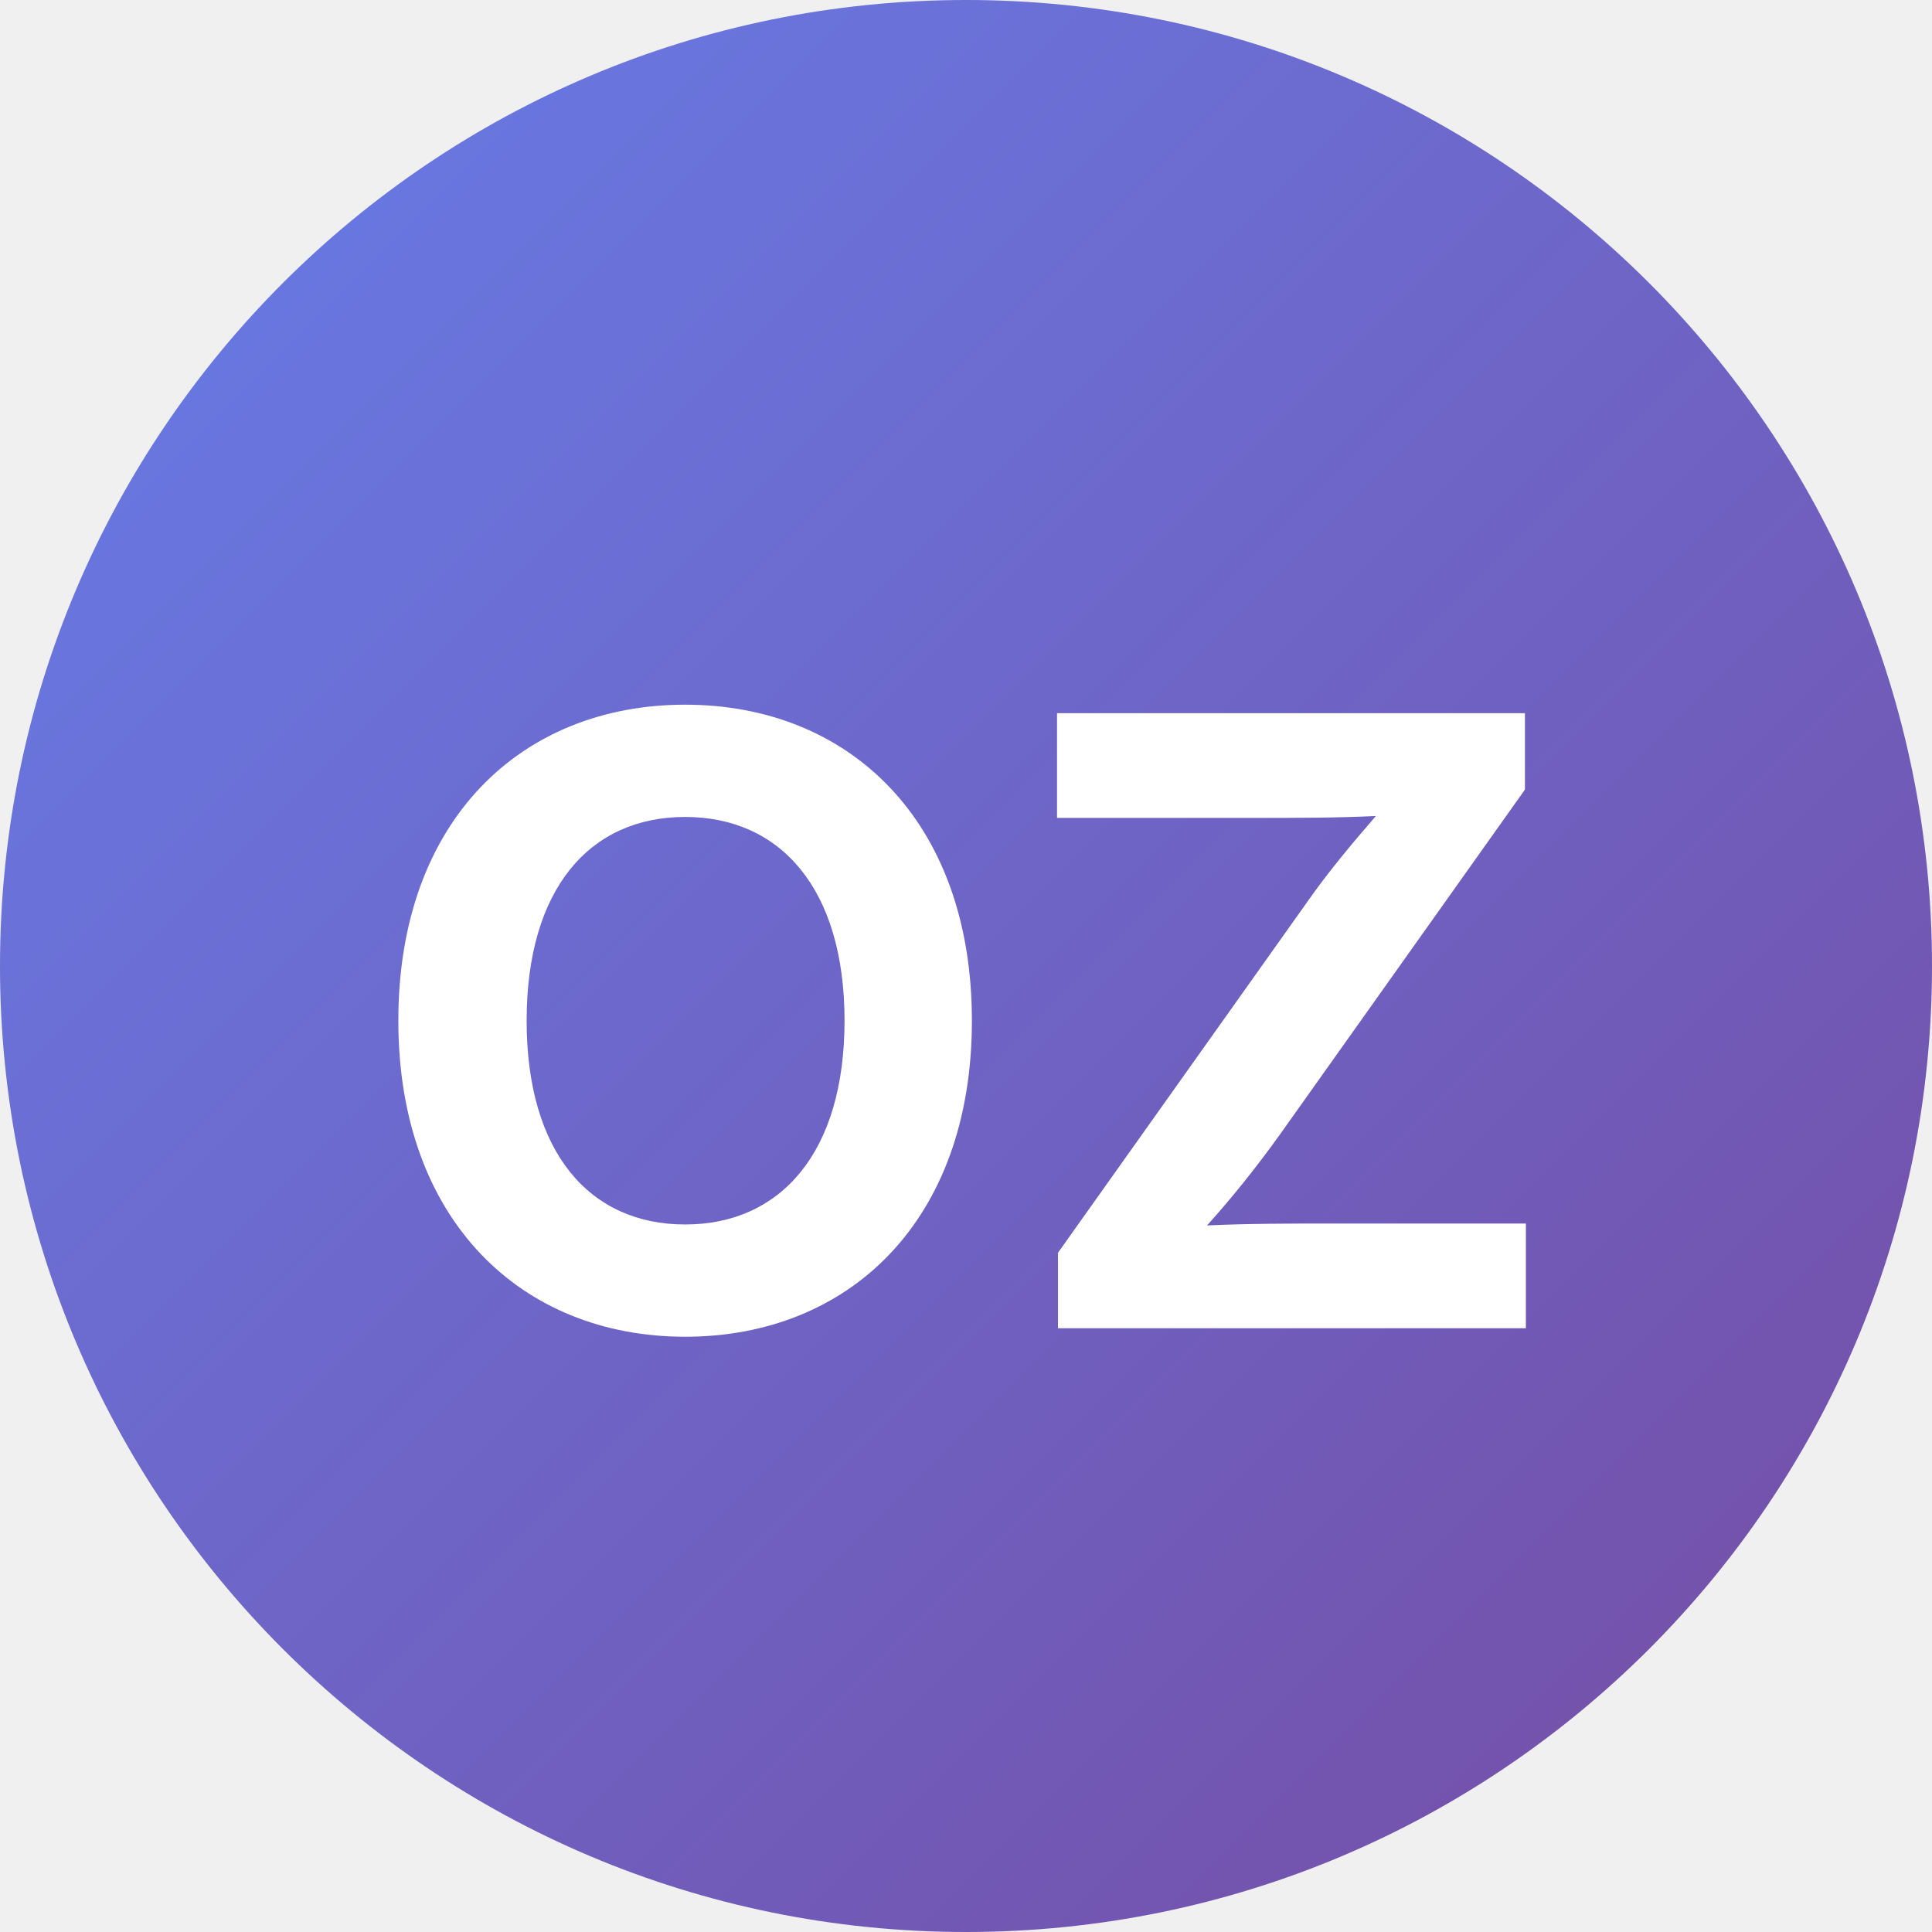
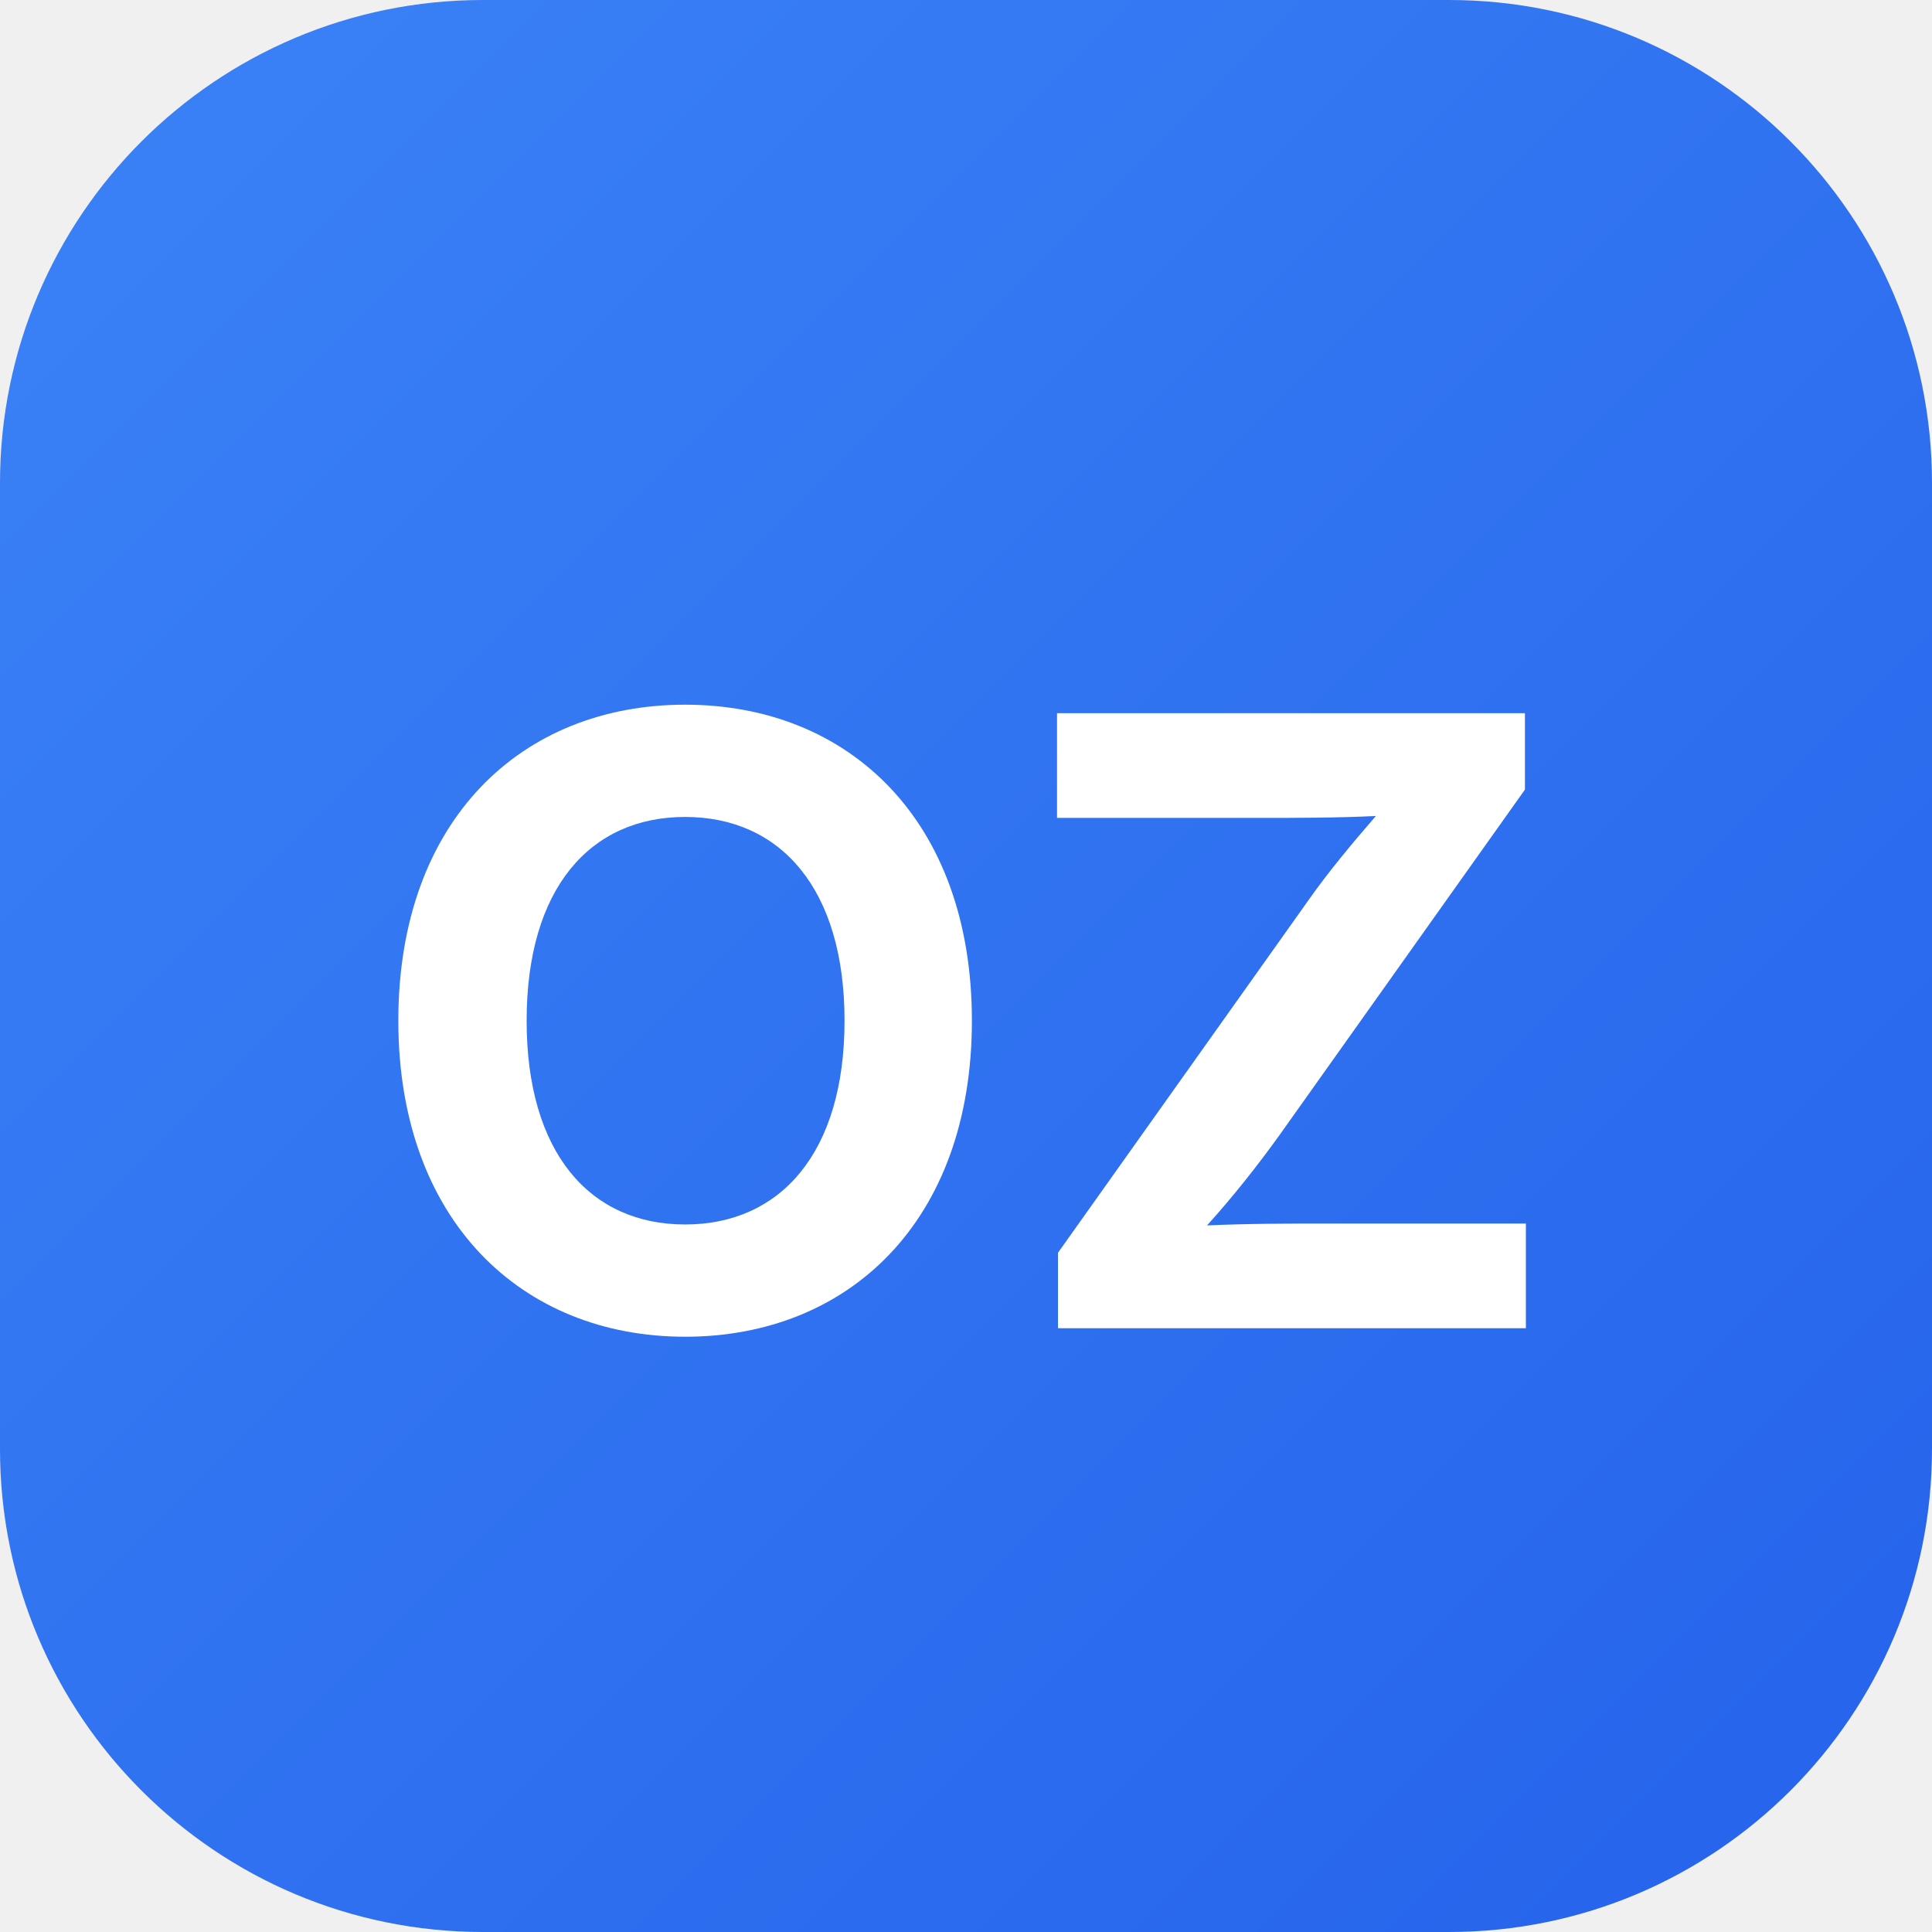
<svg xmlns="http://www.w3.org/2000/svg" width="32" height="32" viewBox="0 0 32 32" fill="none">
-   <circle cx="16" cy="16" r="16" fill="url(#gradient)" />
+   <rect width="32" height="32" rx="8" fill="url(#g)" />
  <text x="16" y="22" font-family="Inter, system-ui, sans-serif" font-size="14" font-weight="700" text-anchor="middle" fill="white">OZ</text>
  <defs>
-     <linearGradient id="gradient" x1="0%" y1="0%" x2="100%" y2="100%">
-       <stop offset="0%" style="stop-color:#667eea;stop-opacity:1" />
-       <stop offset="100%" style="stop-color:#764ba2;stop-opacity:1" />
+     <linearGradient id="g" x1="0%" y1="0%" x2="100%" y2="100%">
+       <stop offset="0%" stop-color="#3b82f6" />
+       <stop offset="100%" stop-color="#2563eb" />
    </linearGradient>
  </defs>
</svg>
